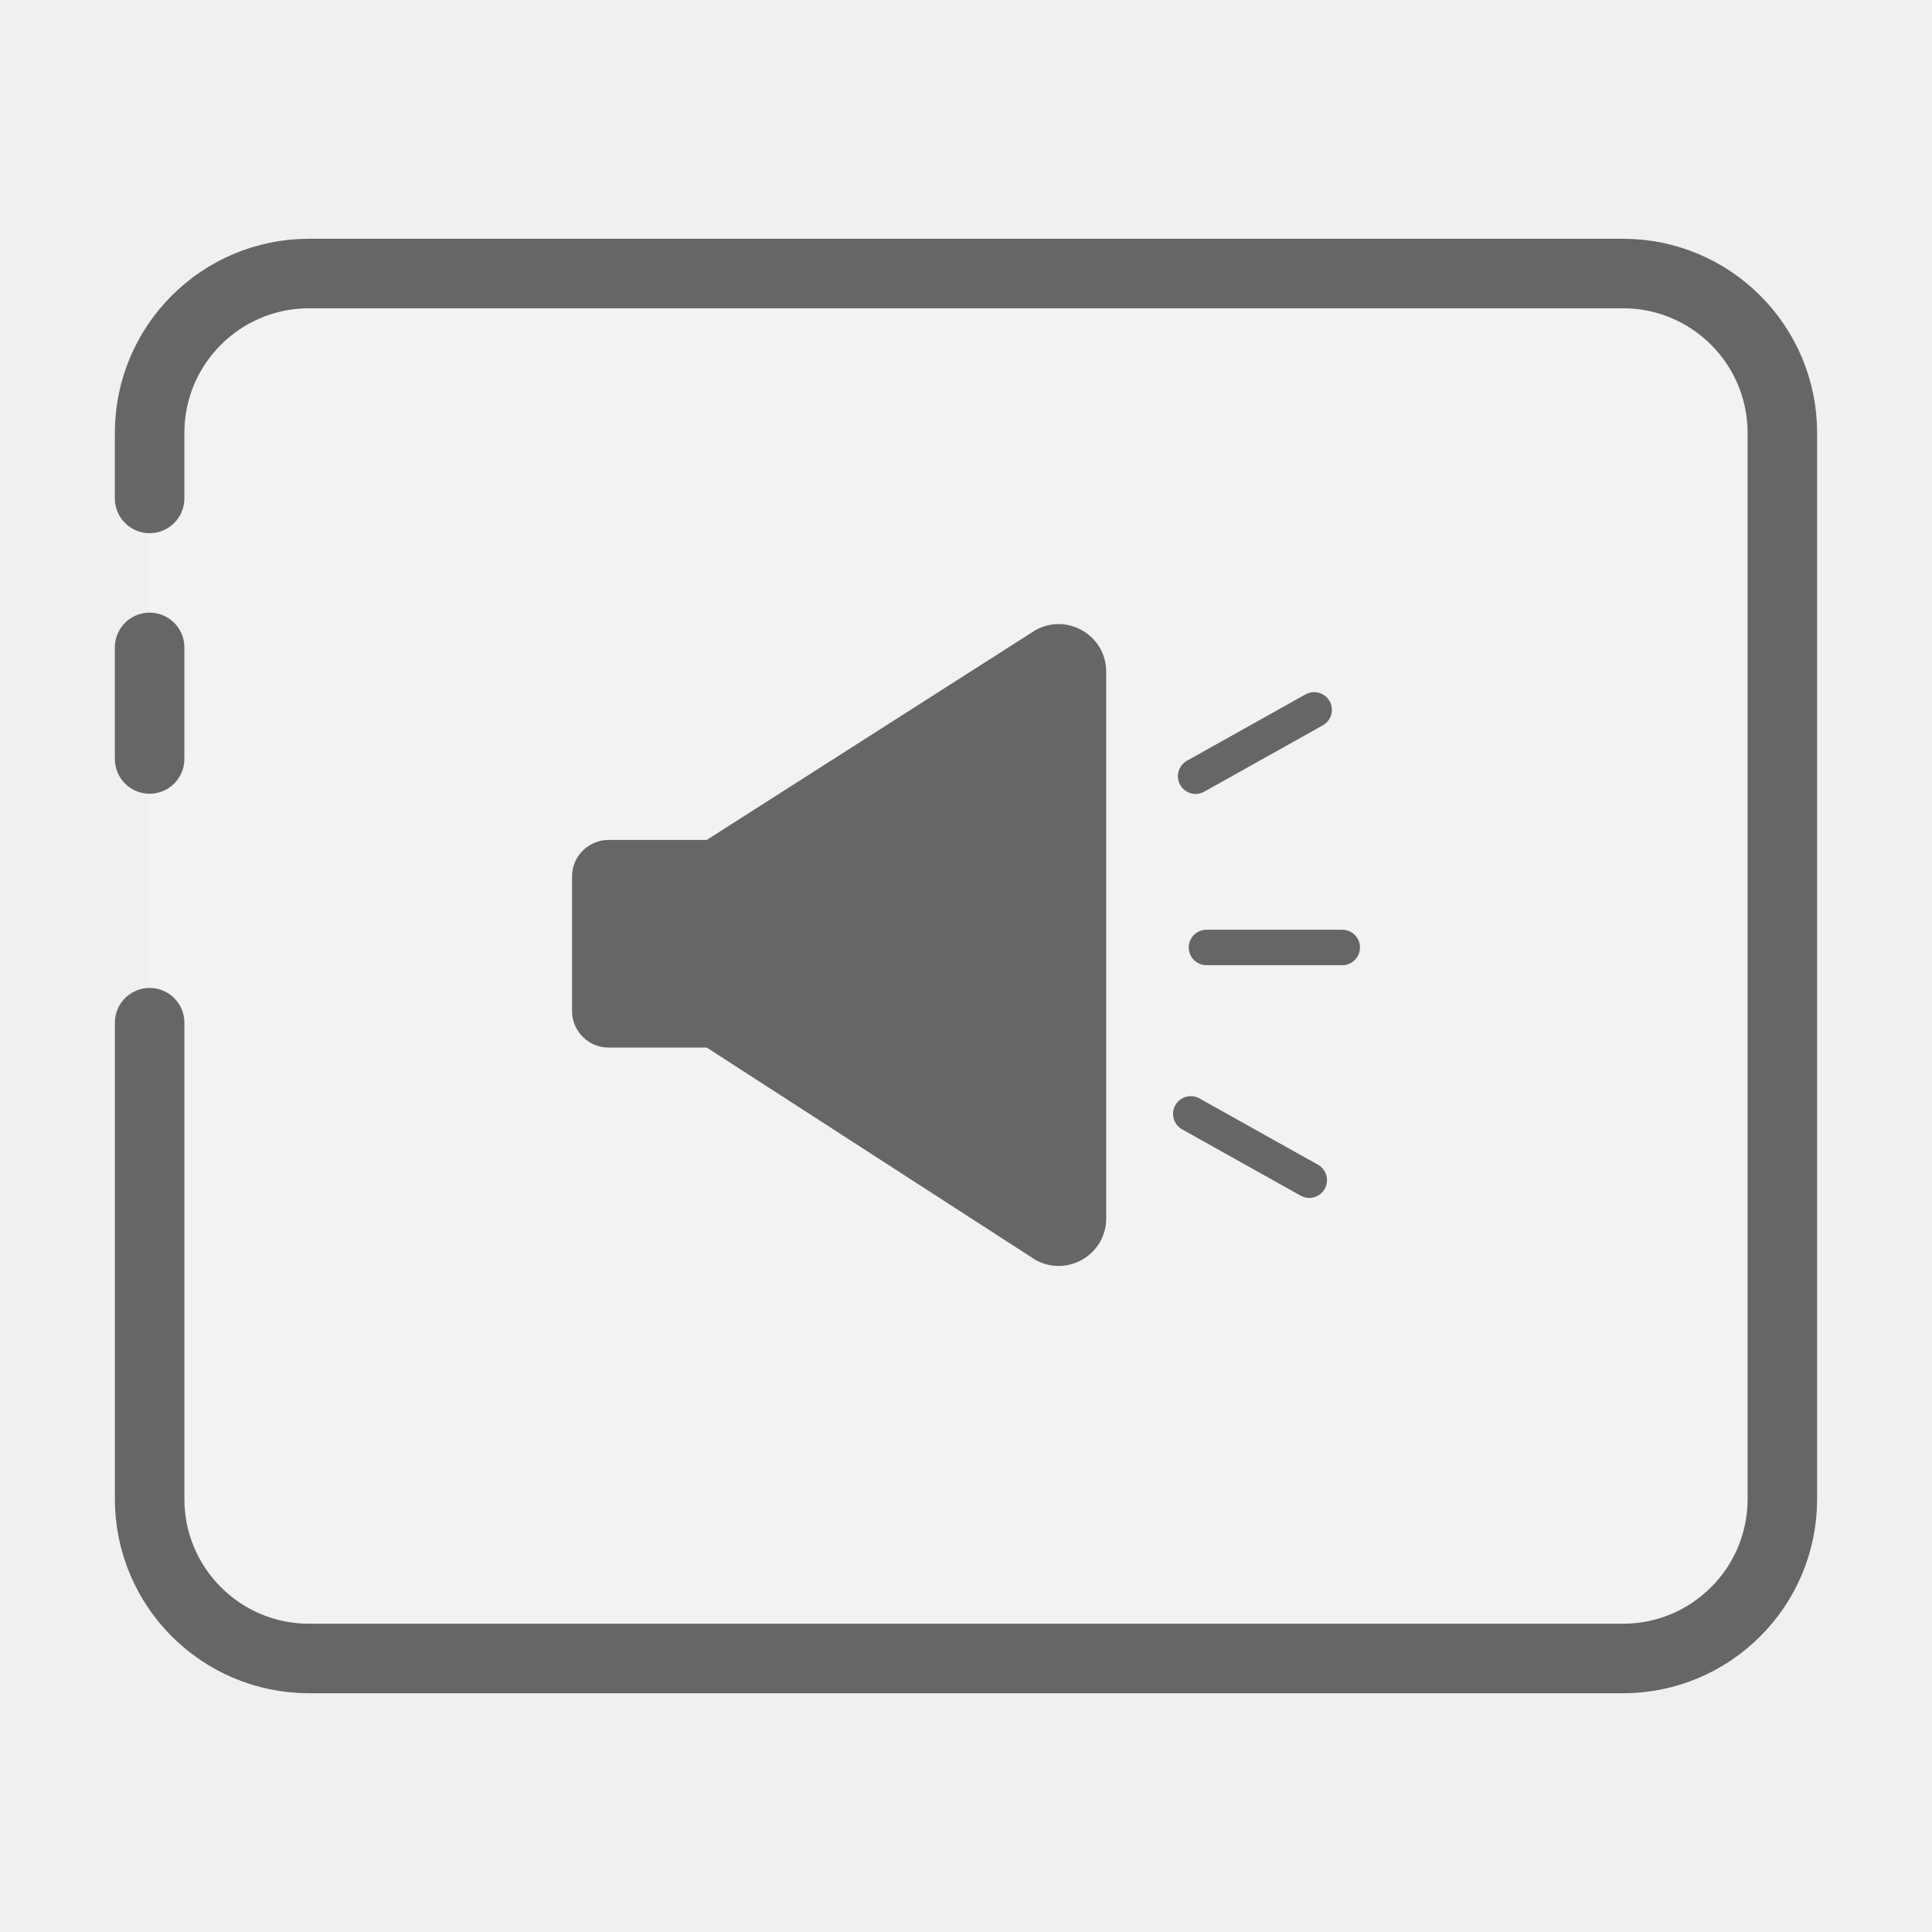
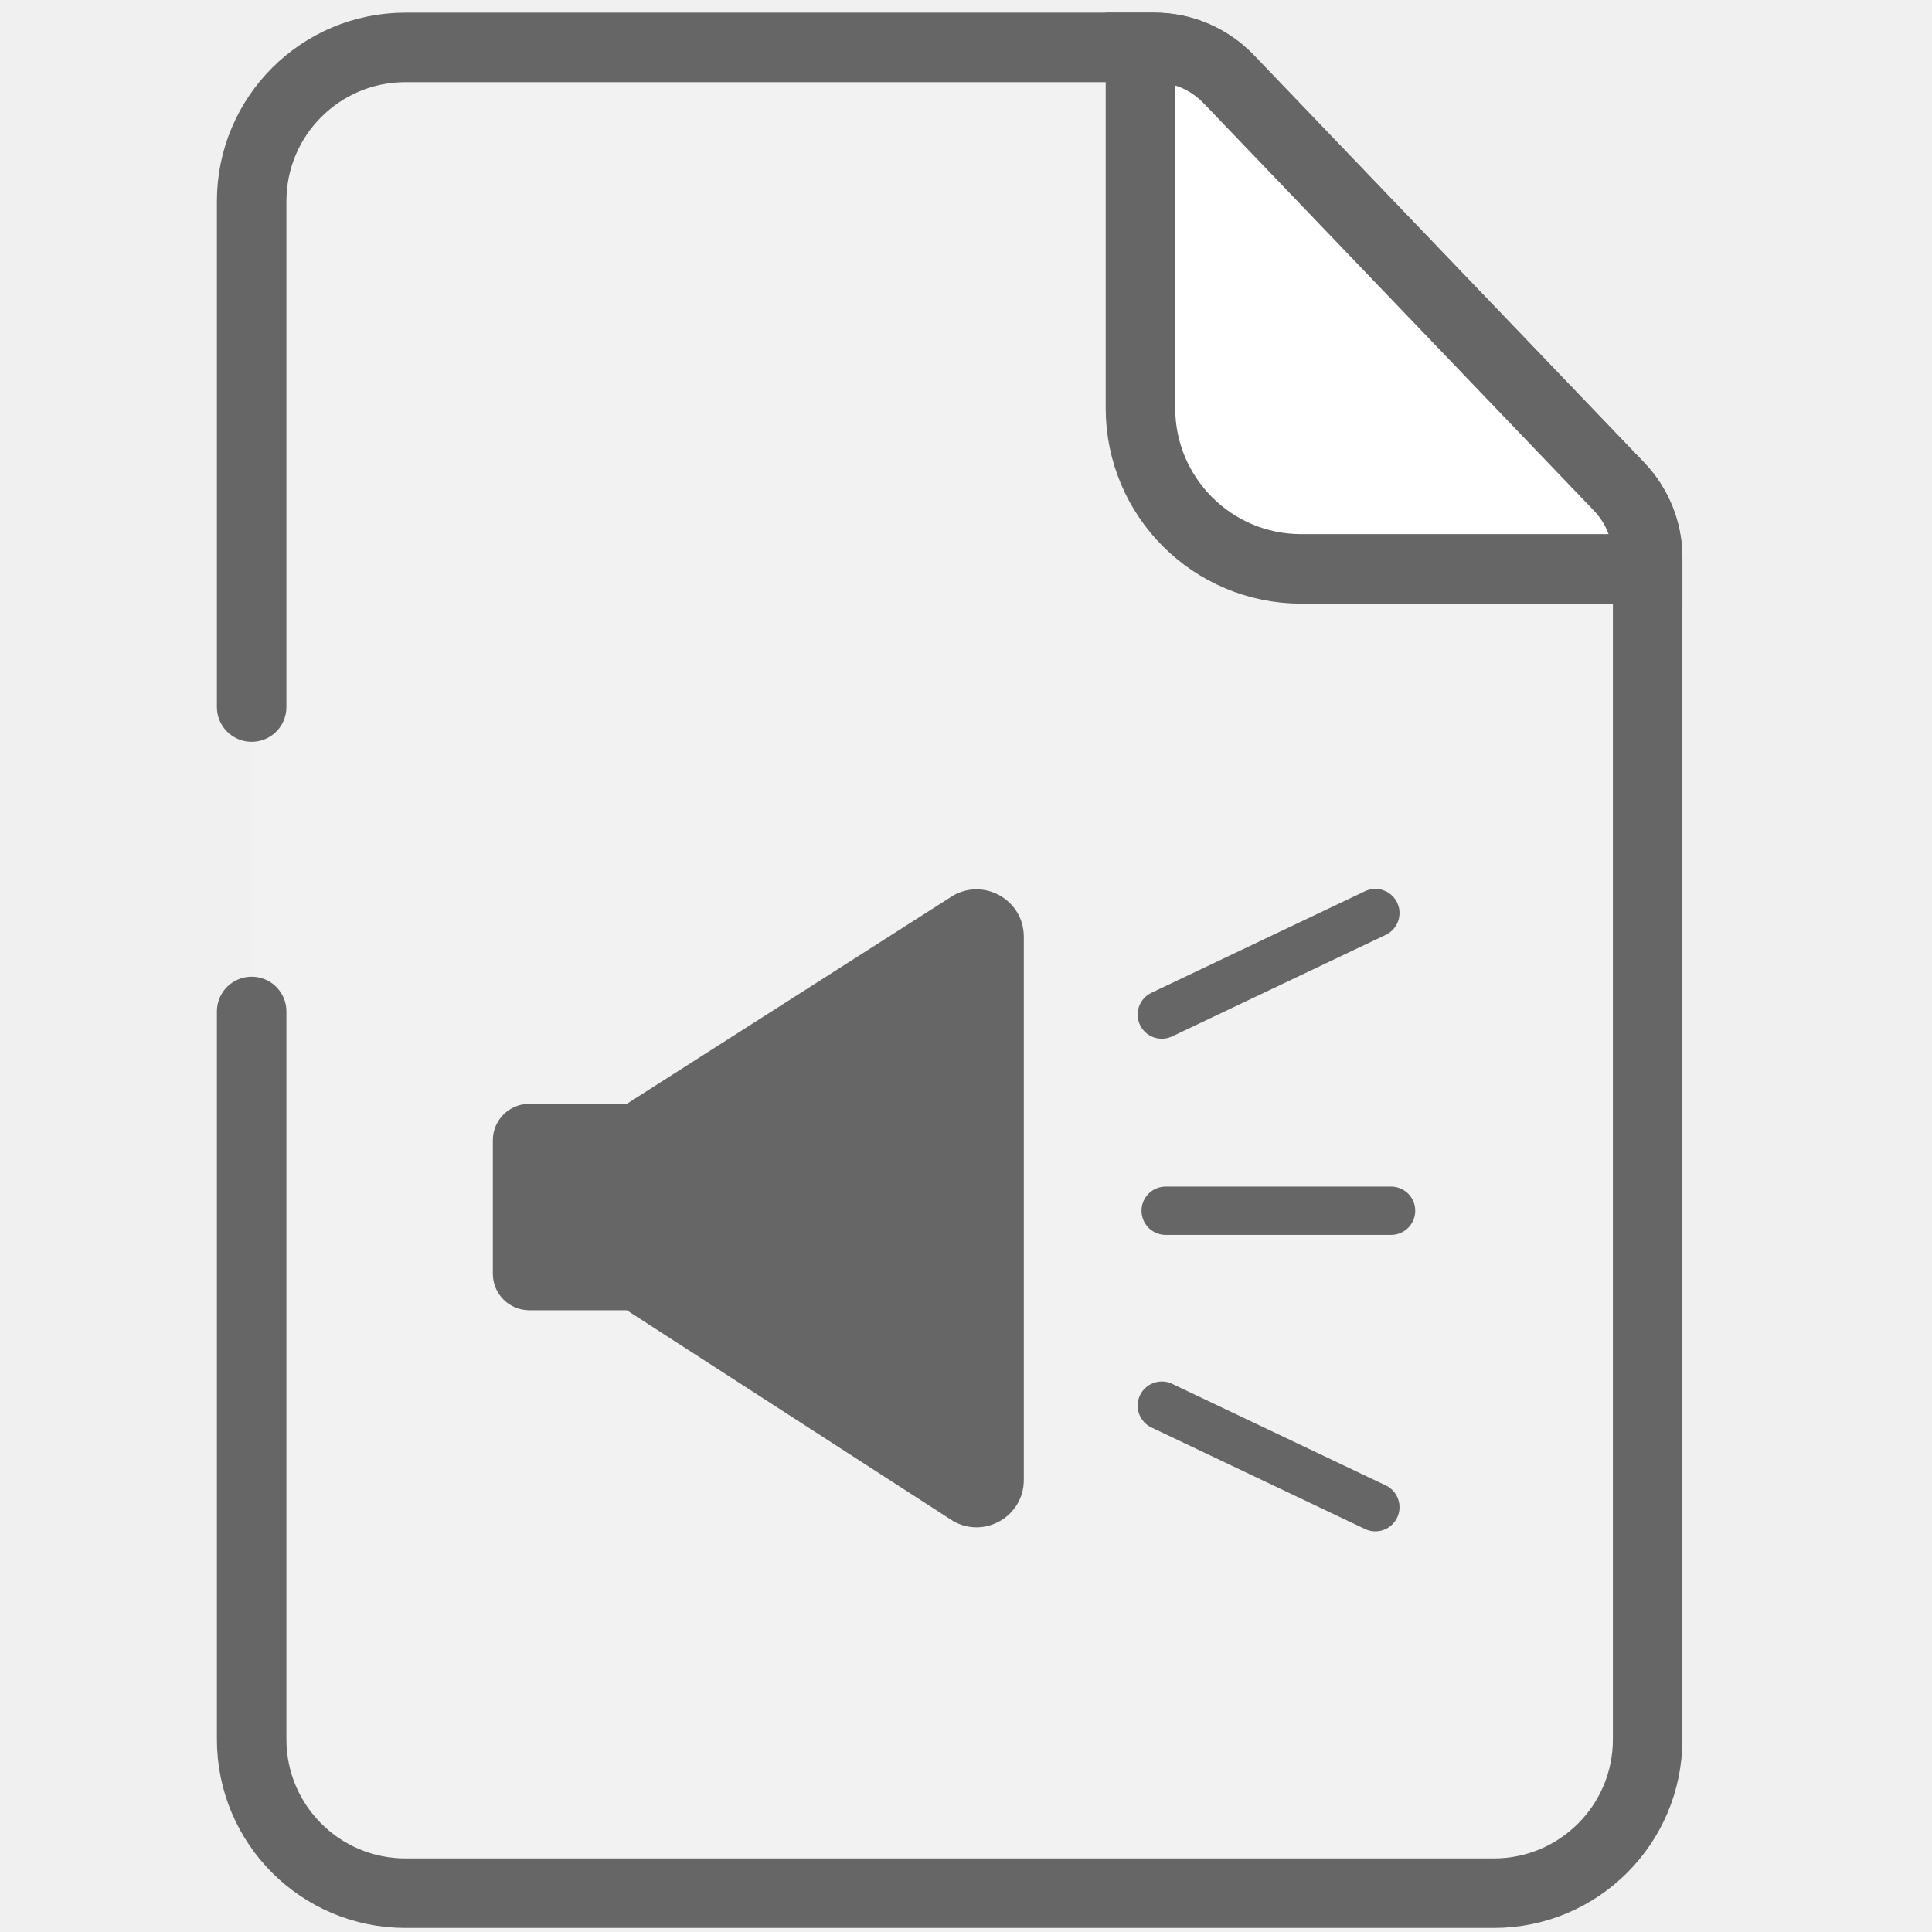
<svg xmlns="http://www.w3.org/2000/svg" version="1.1" id="Ebene_1" x="0px" y="0px" width="1000px" height="1000px" viewBox="0 0 1000 1000" style="enable-background:new 0 0 1000 1000;" xml:space="preserve">
-   <style type="text/css">
+   <defs id="defs835" />
+   <style type="text/css" id="style824">
	.st0{fill:#F2F2F2;stroke:#666666;stroke-width:40;stroke-linecap:round;stroke-linejoin:round;stroke-miterlimit:10;}
	.st1{fill:#F2F2F2;stroke:#666666;stroke-width:39.804;stroke-linecap:round;stroke-linejoin:round;stroke-miterlimit:10;}
	.st2{fill:none;stroke:#666666;stroke-width:39.804;stroke-linecap:round;stroke-linejoin:round;stroke-miterlimit:10;}
	.st3{fill:none;stroke:#666666;stroke-width:68.037;stroke-linecap:round;stroke-linejoin:round;stroke-miterlimit:10;}
	.st4{fill:#666666;}
	.st5{fill:none;stroke:#666666;stroke-width:40;stroke-linecap:round;stroke-linejoin:round;stroke-miterlimit:10;}
	.st6{fill:#F2F2F2;}
	.st7{fill:none;stroke:#666666;stroke-width:98.74;stroke-linecap:round;stroke-linejoin:round;stroke-miterlimit:10;}
	.st8{fill:none;stroke:#666666;stroke-width:90;stroke-linecap:round;stroke-linejoin:round;stroke-miterlimit:10;}
	.st9{fill:#F2F2F2;stroke:#666666;stroke-width:28;stroke-linecap:round;stroke-linejoin:round;stroke-miterlimit:10;}
	.st10{fill:#FFFFFF;}
	.st11{fill:#FFFFFF;stroke:#2F2D7E;stroke-width:40;stroke-linecap:round;stroke-linejoin:round;stroke-miterlimit:10;}
	.st12{fill:none;stroke:#2F2D7E;stroke-width:40;stroke-linecap:round;stroke-linejoin:round;stroke-miterlimit:10;}
	.st13{fill:#FFFFFF;stroke:#2F2D7E;stroke-width:30;stroke-linecap:round;stroke-linejoin:round;stroke-miterlimit:10;}
	.st14{fill:none;stroke:#808080;stroke-width:40;stroke-linecap:round;stroke-linejoin:round;stroke-miterlimit:10;}
	.st15{fill:none;stroke:#808080;stroke-width:110;stroke-linecap:round;stroke-linejoin:round;stroke-miterlimit:10;}
- 	.st16{clip-path:url(#SVGID_00000072961117731365743940000017562817612013766079_);}
+ 	.st16{clip-path:url(#SVGID_00000053503618609638767990000008237074768615015068_);}
	.st17{fill:#EAA58D;}
	.st18{fill:none;stroke:#808080;stroke-width:70;stroke-linecap:round;stroke-linejoin:round;stroke-miterlimit:10;}
	.st19{fill:none;stroke:#CCCCCC;stroke-width:119.944;stroke-linecap:round;stroke-linejoin:round;stroke-miterlimit:10;}
	.st20{fill:none;stroke:#666666;stroke-width:59.966;stroke-linecap:round;stroke-miterlimit:10;}
	.st21{fill:none;stroke:#666666;stroke-width:58.142;stroke-linecap:round;stroke-miterlimit:10;}
	.st22{fill:none;stroke:#666666;stroke-width:56.47;stroke-miterlimit:10;}
	.st23{fill:none;stroke:#666666;stroke-width:56.47;stroke-linecap:round;stroke-miterlimit:10;}
	.st24{fill:none;stroke:#666666;stroke-width:59.341;stroke-linecap:round;stroke-miterlimit:10;}
	.st25{fill:none;stroke:#666666;stroke-width:98.099;stroke-linecap:round;stroke-miterlimit:10;}
	.st26{fill:none;stroke:#666666;stroke-width:61.312;stroke-linecap:round;stroke-miterlimit:10;}
	.st27{fill:none;stroke:#666666;stroke-width:61.312;stroke-linejoin:bevel;stroke-miterlimit:10;}
	.st28{fill:none;stroke:#666666;stroke-width:50;stroke-linecap:round;stroke-miterlimit:10;}
	.st29{fill:none;stroke:#666666;stroke-width:50;stroke-linejoin:bevel;stroke-miterlimit:10;}
	.st30{fill:none;stroke:#666666;stroke-width:40.52;stroke-linecap:round;stroke-miterlimit:10;}
	.st31{fill:none;stroke:#666666;stroke-width:26.428;stroke-linecap:round;stroke-miterlimit:10;}
	.st32{fill:none;stroke:#666666;stroke-width:41.603;stroke-linecap:round;stroke-miterlimit:10;}
	.st33{fill:none;stroke:#666666;stroke-width:125.348;stroke-linecap:square;stroke-linejoin:round;stroke-miterlimit:10;}
	.st34{fill:none;stroke:#666666;stroke-width:40.477;stroke-linecap:round;stroke-miterlimit:10;}
	.st35{fill:none;stroke:#666666;stroke-width:47.539;stroke-linecap:round;stroke-miterlimit:10;}
	.st36{fill:none;stroke:#666666;stroke-width:81.199;stroke-linecap:round;stroke-miterlimit:10;}
	.st37{fill:#FFFFFF;stroke:#666666;stroke-width:47.539;stroke-linecap:round;stroke-miterlimit:10;}
	.st38{fill:none;stroke:#666666;stroke-width:38.998;stroke-linecap:round;stroke-linejoin:round;stroke-miterlimit:10;}
	.st39{fill:none;stroke:#666666;stroke-width:25.999;stroke-linecap:round;stroke-linejoin:round;stroke-miterlimit:10;}
	.st40{fill:none;stroke:#666666;stroke-width:38.998;stroke-linecap:round;stroke-miterlimit:10;}
	.st41{fill:#F2F2F2;stroke:#666666;stroke-width:33.614;stroke-linecap:round;stroke-linejoin:round;stroke-miterlimit:10;}
	.st42{fill:none;stroke:#666666;stroke-width:39.662;stroke-linecap:round;stroke-linejoin:round;stroke-miterlimit:10;}
	.st43{fill:none;stroke:#666666;stroke-width:54.62;stroke-linecap:round;stroke-linejoin:round;stroke-miterlimit:10;}
	.st44{fill:#F2F2F2;stroke:#666666;stroke-width:39.662;stroke-linecap:round;stroke-linejoin:round;stroke-miterlimit:10;}
	.st45{fill:none;stroke:#666666;stroke-width:38.551;stroke-linecap:round;stroke-linejoin:round;stroke-miterlimit:10;}
	.st46{fill:none;stroke:#666666;stroke-width:38.551;stroke-linejoin:round;stroke-miterlimit:10;}
	.st47{fill:none;stroke:#666666;stroke-width:30.48;stroke-linecap:round;stroke-linejoin:round;stroke-miterlimit:10;}
	.st48{fill:#F2F2F2;stroke:#666666;stroke-width:41.21;stroke-linecap:round;stroke-linejoin:round;stroke-miterlimit:10;}
	.st49{fill:#F2F2F2;stroke:#666666;stroke-width:42.131;stroke-linecap:round;stroke-linejoin:round;stroke-miterlimit:10;}
	.st50{fill:none;stroke:#666666;stroke-width:35.763;stroke-linecap:round;stroke-miterlimit:10;}
	.st51{fill:#FFFFFF;stroke:#666666;stroke-width:35.763;stroke-linecap:round;stroke-linejoin:round;stroke-miterlimit:10;}
	.st52{fill:#F2F2F2;stroke:#666666;stroke-width:18.238;stroke-linecap:round;stroke-linejoin:round;stroke-miterlimit:10;}
	.st53{fill:#F2F2F2;stroke:#666666;stroke-width:35.981;stroke-linecap:round;stroke-miterlimit:10;}
	.st54{fill:#FFFFFF;stroke:#666666;stroke-width:35.981;stroke-linecap:round;stroke-miterlimit:10;}
	.st55{fill:none;stroke:#666666;stroke-width:35.981;stroke-linecap:round;stroke-miterlimit:10;}
	.st56{fill:#FFFFFF;stroke:#666666;stroke-width:35.981;stroke-linecap:round;stroke-linejoin:round;stroke-miterlimit:10;}
	.st57{fill:#F2F2F2;stroke:#666666;stroke-width:35.981;stroke-linecap:round;stroke-linejoin:round;stroke-miterlimit:10;}
	.st58{fill:#F2F2F2;stroke:#666666;stroke-width:18.349;stroke-linecap:round;stroke-linejoin:round;stroke-miterlimit:10;}
</style>
-   <g>
-     <g>
-       <path class="st53" d="M77.44,257.98V224.1c0-45.58,36.95-82.53,82.53-82.53h680.05c45.58,0,82.53,36.95,82.53,82.53v551.8    c0,45.58-36.95,82.53-82.53,82.53H159.98c-45.58,0-82.53-36.95-82.53-82.53V529.35" />
-       <line class="st53" x1="77.44" y1="392.84" x2="77.44" y2="335.09" />
-     </g>
-     <g>
-       <path class="st4" d="M535.7,326.33L365.82,434.74h-50.8c-10.46,0-18.94,8.48-18.94,18.94v69.59c0,10.46,8.48,18.95,18.94,18.95    h50.8L535.7,651.96c16.41,9.42,36.87-2.42,36.87-21.35V347.68C572.57,328.75,552.11,316.91,535.7,326.33z" />
-       <g>
-         <line class="st58" x1="624.46" y1="490.41" x2="694.75" y2="490.41" />
-         <line class="st58" x1="618.85" y1="401.76" x2="680.2" y2="367.43" />
-         <line class="st58" x1="677.68" y1="610.86" x2="616.34" y2="576.54" />
-       </g>
-     </g>
+   <g id="g830-5" transform="translate(-8.461093,2.224784)">
+     <path class="st53" d="M 138.72,363.74 V 101.9 c 0,-43.96 35.63,-79.59 79.59,-79.59 H 605.9 c 14.55,0 28.47,5.94 38.54,16.45 l 202.01,210.87 c 9.52,9.93 14.83,23.16 14.83,36.92 V 898.1 c 0,43.96 -35.63,79.59 -79.59,79.59 H 218.31 c -43.96,0 -79.59,-35.63 -79.59,-79.59 V 521.3" id="path826-5" />
+     <path class="st54" d="m 861.28,292.23 v -5.69 c 0,-13.76 -5.31,-26.98 -14.83,-36.92 L 644.44,38.76 C 634.37,28.25 620.45,22.31 605.9,22.31 h -7.14 v 19.38 167.34 c 0,45.95 37.26,83.2 83.21,83.2 h 156.8 z" id="path828-8" />
+   </g>
+   <path class="st4" d="m 493.272,463.594 -168.85,107.75 h -50.49 c -10.4,0 -18.83,8.43 -18.83,18.83 v 69.17 c 0,10.4 8.43,18.83 18.83,18.83 h 50.49 l 168.85,109.08 c 16.31,9.37 36.65,-2.41 36.65,-21.22 v -281.22 c 0,-18.81 -20.34,-30.59 -36.65,-21.22 z" id="path921" style="display:inline;fill:#666666" />
+   <g id="g929" transform="translate(-30.20826,125.4245)" style="display:inline">
+     <line class="st52" x1="633.555" y1="501.25" x2="750.232" y2="501.25" id="line923" style="stroke-width:25;stroke-miterlimit:10;stroke-dasharray:none" />
+     <line class="st52" x1="631.55" y1="399.72" x2="742.095" y2="347.163" id="line925" style="stroke-width:25;stroke-miterlimit:10;stroke-dasharray:none" />
+     <line class="st52" x1="631.55" y1="602.142" x2="742.095" y2="654.699" id="line925-5" style="fill:#f2f2f2;stroke:#666666;stroke-width:25;stroke-linecap:round;stroke-linejoin:round;stroke-miterlimit:10;stroke-dasharray:none" />
  </g>
</svg>
